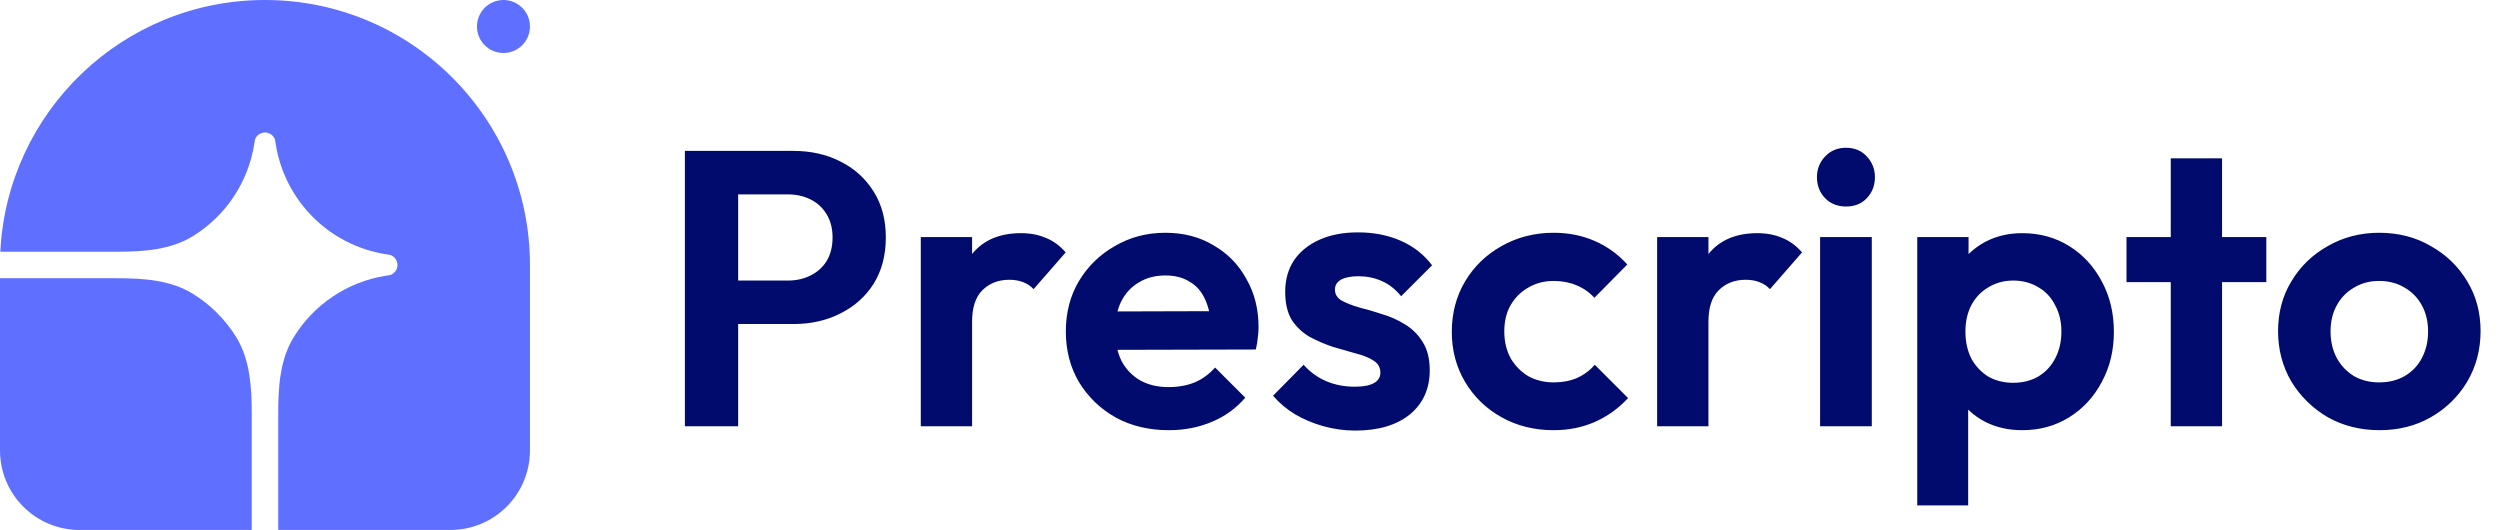
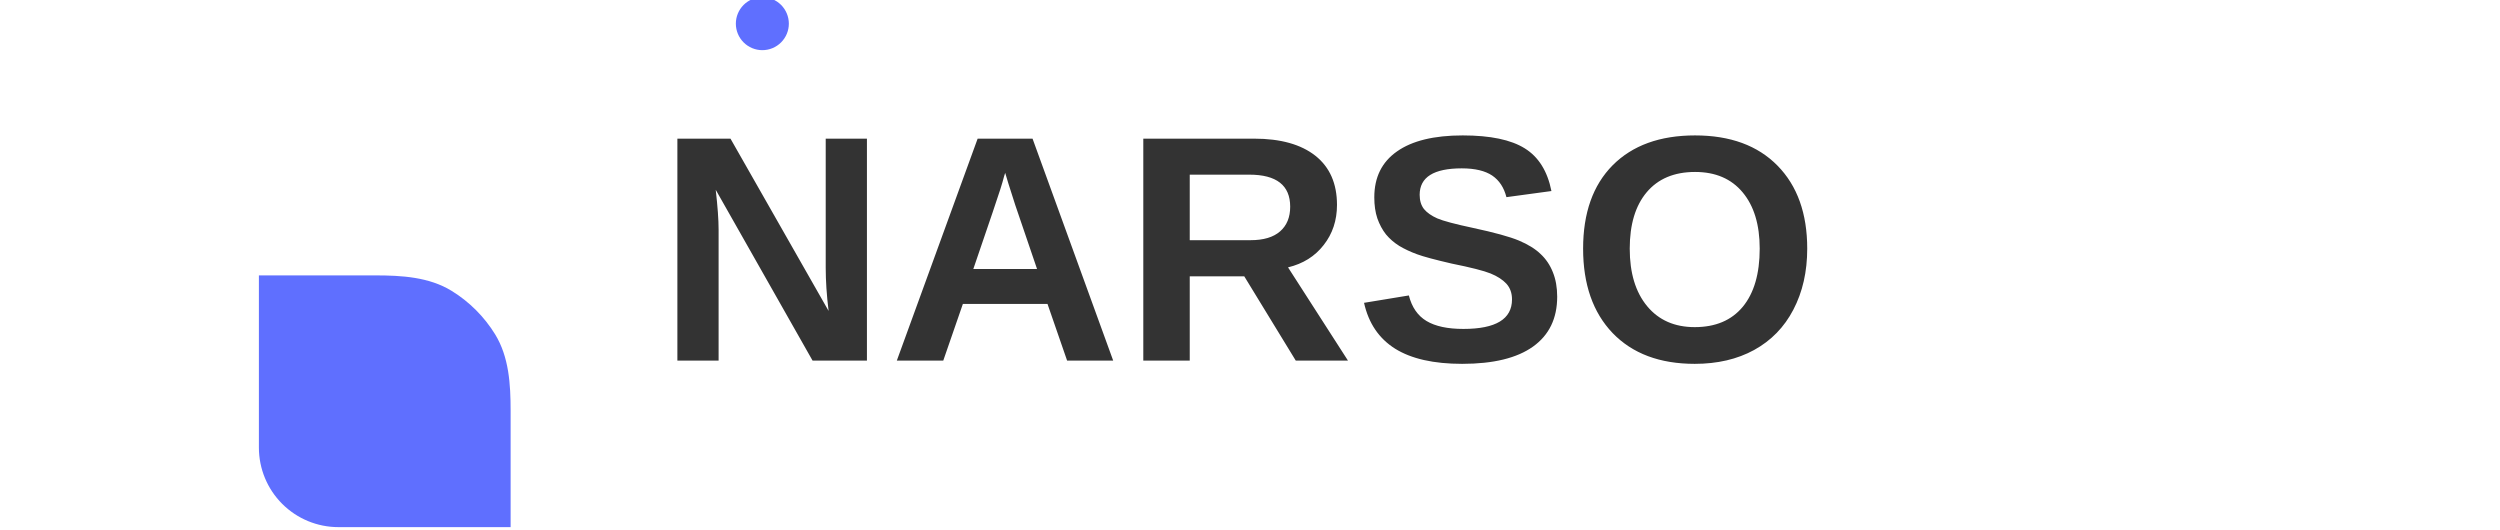
<svg xmlns="http://www.w3.org/2000/svg" width="217" height="46" viewBox="0 0 217 46" fill="none">
-   <path d="M23 0C35.703 0 46 10.297 46 23V39.1C46 40.93 45.273 42.685 43.979 43.979C42.685 45.273 40.93 46 39.1 46H24.15V35.91C24.15 33.608 24.29 31.223 25.497 29.263C26.362 27.859 27.518 26.657 28.888 25.738C30.258 24.82 31.81 24.208 33.437 23.942L33.878 23.871C34.059 23.808 34.217 23.691 34.328 23.535C34.44 23.379 34.5 23.192 34.5 23C34.5 22.808 34.44 22.621 34.328 22.465C34.217 22.309 34.059 22.192 33.878 22.129L33.437 22.058C31.059 21.67 28.863 20.544 27.159 18.84C25.456 17.137 24.33 14.941 23.942 12.563L23.87 12.122C23.808 11.941 23.691 11.783 23.535 11.671C23.379 11.56 23.192 11.5 23 11.5C22.808 11.5 22.621 11.56 22.465 11.671C22.309 11.783 22.191 11.941 22.129 12.122L22.058 12.563C21.792 14.19 21.18 15.742 20.261 17.111C19.343 18.481 18.141 19.638 16.737 20.502C14.777 21.71 12.392 21.85 10.09 21.85H0.027C0.629 9.682 10.683 0 23 0Z" fill="#5F6FFF" />
-   <path d="M0 24.15H10.09C12.392 24.15 14.777 24.29 16.737 25.498C18.269 26.442 19.558 27.731 20.502 29.263C21.71 31.223 21.85 33.608 21.85 35.91V46H6.9C5.07 46 3.315 45.273 2.021 43.979C0.727 42.685 0 40.93 0 39.1L0 24.15ZM46 2.3C46 2.91 45.758 3.495 45.326 3.926C44.895 4.358 44.31 4.6 43.7 4.6C43.09 4.6 42.505 4.358 42.074 3.926C41.642 3.495 41.4 2.91 41.4 2.3C41.4 1.69 41.642 1.105 42.074 0.674C42.505 0.242 43.09 0 43.7 0C44.31 0 44.895 0.242 45.326 0.674C45.758 1.105 46 1.69 46 2.3Z" fill="#5F6FFF" />
-   <path d="M62.848 28.126V24.352H68.39C69.115 24.352 69.773 24.205 70.362 23.91C70.951 23.615 71.416 23.196 71.756 22.652C72.096 22.085 72.266 21.405 72.266 20.612C72.266 19.841 72.096 19.173 71.756 18.606C71.416 18.039 70.951 17.609 70.362 17.314C69.773 17.019 69.115 16.872 68.39 16.872H62.848V13.098H68.866C70.385 13.098 71.745 13.404 72.946 14.016C74.17 14.628 75.133 15.501 75.836 16.634C76.539 17.745 76.89 19.071 76.89 20.612C76.89 22.153 76.539 23.491 75.836 24.624C75.133 25.735 74.17 26.596 72.946 27.208C71.745 27.82 70.385 28.126 68.866 28.126H62.848ZM59.448 37V13.098H64.072V37H59.448ZM79.923 37V20.578H84.377V37H79.923ZM84.377 27.922L82.643 26.766C82.847 24.749 83.436 23.162 84.411 22.006C85.386 20.827 86.791 20.238 88.627 20.238C89.421 20.238 90.135 20.374 90.769 20.646C91.404 20.895 91.982 21.315 92.503 21.904L89.715 25.1C89.466 24.828 89.16 24.624 88.797 24.488C88.457 24.352 88.061 24.284 87.607 24.284C86.655 24.284 85.873 24.59 85.261 25.202C84.672 25.791 84.377 26.698 84.377 27.922ZM101.457 37.34C99.734 37.34 98.204 36.977 96.867 36.252C95.529 35.504 94.464 34.484 93.671 33.192C92.9 31.9 92.515 30.427 92.515 28.772C92.515 27.14 92.889 25.689 93.637 24.42C94.407 23.128 95.45 22.108 96.765 21.36C98.079 20.589 99.541 20.204 101.151 20.204C102.738 20.204 104.132 20.567 105.333 21.292C106.557 21.995 107.509 22.969 108.189 24.216C108.892 25.44 109.243 26.834 109.243 28.398C109.243 28.693 109.22 28.999 109.175 29.316C109.152 29.611 109.096 29.951 109.005 30.336L95.201 30.37V27.038L106.931 27.004L105.129 28.398C105.084 27.423 104.902 26.607 104.585 25.95C104.29 25.293 103.848 24.794 103.259 24.454C102.692 24.091 101.99 23.91 101.151 23.91C100.267 23.91 99.496 24.114 98.839 24.522C98.181 24.907 97.671 25.463 97.309 26.188C96.969 26.891 96.799 27.729 96.799 28.704C96.799 29.701 96.98 30.574 97.343 31.322C97.728 32.047 98.272 32.614 98.975 33.022C99.677 33.407 100.494 33.6 101.423 33.6C102.262 33.6 103.021 33.464 103.701 33.192C104.381 32.897 104.97 32.467 105.469 31.9L108.087 34.518C107.294 35.447 106.319 36.15 105.163 36.626C104.03 37.102 102.794 37.34 101.457 37.34ZM117.641 37.374C116.712 37.374 115.794 37.249 114.887 37C114.003 36.751 113.187 36.411 112.439 35.98C111.691 35.527 111.045 34.983 110.501 34.348L113.153 31.662C113.72 32.297 114.377 32.773 115.125 33.09C115.873 33.407 116.701 33.566 117.607 33.566C118.333 33.566 118.877 33.464 119.239 33.26C119.625 33.056 119.817 32.75 119.817 32.342C119.817 31.889 119.613 31.537 119.205 31.288C118.82 31.039 118.31 30.835 117.675 30.676C117.041 30.495 116.372 30.302 115.669 30.098C114.989 29.871 114.332 29.588 113.697 29.248C113.063 28.885 112.541 28.398 112.133 27.786C111.748 27.151 111.555 26.335 111.555 25.338C111.555 24.295 111.805 23.389 112.303 22.618C112.825 21.847 113.561 21.247 114.513 20.816C115.465 20.385 116.587 20.17 117.879 20.17C119.239 20.17 120.463 20.408 121.551 20.884C122.662 21.36 123.58 22.074 124.305 23.026L121.619 25.712C121.121 25.1 120.554 24.658 119.919 24.386C119.307 24.114 118.639 23.978 117.913 23.978C117.256 23.978 116.746 24.08 116.383 24.284C116.043 24.488 115.873 24.771 115.873 25.134C115.873 25.542 116.066 25.859 116.451 26.086C116.859 26.313 117.381 26.517 118.015 26.698C118.65 26.857 119.307 27.049 119.987 27.276C120.69 27.48 121.347 27.775 121.959 28.16C122.594 28.545 123.104 29.055 123.489 29.69C123.897 30.325 124.101 31.141 124.101 32.138C124.101 33.747 123.523 35.028 122.367 35.98C121.211 36.909 119.636 37.374 117.641 37.374ZM134.857 37.34C133.179 37.34 131.672 36.966 130.335 36.218C128.997 35.47 127.943 34.45 127.173 33.158C126.402 31.866 126.017 30.415 126.017 28.806C126.017 27.174 126.402 25.712 127.173 24.42C127.943 23.128 128.997 22.108 130.335 21.36C131.695 20.589 133.202 20.204 134.857 20.204C136.149 20.204 137.339 20.442 138.427 20.918C139.515 21.394 140.455 22.074 141.249 22.958L138.393 25.848C137.962 25.372 137.441 25.009 136.829 24.76C136.239 24.511 135.582 24.386 134.857 24.386C134.041 24.386 133.304 24.579 132.647 24.964C132.012 25.327 131.502 25.837 131.117 26.494C130.754 27.129 130.573 27.888 130.573 28.772C130.573 29.633 130.754 30.404 131.117 31.084C131.502 31.741 132.012 32.263 132.647 32.648C133.304 33.011 134.041 33.192 134.857 33.192C135.605 33.192 136.273 33.067 136.863 32.818C137.475 32.546 137.996 32.161 138.427 31.662L141.317 34.552C140.478 35.459 139.515 36.15 138.427 36.626C137.339 37.102 136.149 37.34 134.857 37.34ZM143.839 37V20.578H148.293V37H143.839ZM148.293 27.922L146.559 26.766C146.763 24.749 147.353 23.162 148.327 22.006C149.302 20.827 150.707 20.238 152.543 20.238C153.337 20.238 154.051 20.374 154.685 20.646C155.32 20.895 155.898 21.315 156.419 21.904L153.631 25.1C153.382 24.828 153.076 24.624 152.713 24.488C152.373 24.352 151.977 24.284 151.523 24.284C150.571 24.284 149.789 24.59 149.177 25.202C148.588 25.791 148.293 26.698 148.293 27.922ZM157.984 37V20.578H162.472V37H157.984ZM160.228 17.926C159.502 17.926 158.902 17.688 158.426 17.212C157.95 16.713 157.712 16.101 157.712 15.376C157.712 14.673 157.95 14.073 158.426 13.574C158.902 13.075 159.502 12.826 160.228 12.826C160.976 12.826 161.576 13.075 162.03 13.574C162.506 14.073 162.744 14.673 162.744 15.376C162.744 16.101 162.506 16.713 162.03 17.212C161.576 17.688 160.976 17.926 160.228 17.926ZM175.529 37.34C174.351 37.34 173.285 37.102 172.333 36.626C171.381 36.127 170.622 35.459 170.055 34.62C169.489 33.781 169.183 32.818 169.137 31.73V25.916C169.183 24.828 169.489 23.865 170.055 23.026C170.645 22.165 171.404 21.485 172.333 20.986C173.285 20.487 174.351 20.238 175.529 20.238C177.048 20.238 178.408 20.612 179.609 21.36C180.811 22.108 181.751 23.128 182.431 24.42C183.134 25.712 183.485 27.174 183.485 28.806C183.485 30.415 183.134 31.866 182.431 33.158C181.751 34.45 180.811 35.47 179.609 36.218C178.408 36.966 177.048 37.34 175.529 37.34ZM174.747 33.226C175.563 33.226 176.289 33.045 176.923 32.682C177.558 32.297 178.045 31.775 178.385 31.118C178.748 30.438 178.929 29.656 178.929 28.772C178.929 27.911 178.748 27.151 178.385 26.494C178.045 25.814 177.558 25.293 176.923 24.93C176.289 24.545 175.563 24.352 174.747 24.352C173.954 24.352 173.24 24.545 172.605 24.93C171.971 25.293 171.472 25.814 171.109 26.494C170.769 27.151 170.599 27.911 170.599 28.772C170.599 29.656 170.769 30.438 171.109 31.118C171.472 31.775 171.959 32.297 172.571 32.682C173.206 33.045 173.931 33.226 174.747 33.226ZM166.417 43.868V20.578H170.871V24.896L170.123 28.874L170.837 32.852V43.868H166.417ZM188.421 37V13.744H192.875V37H188.421ZM184.579 24.488V20.578H196.717V24.488H184.579ZM206.542 37.34C204.887 37.34 203.391 36.966 202.054 36.218C200.739 35.447 199.685 34.416 198.892 33.124C198.121 31.809 197.736 30.347 197.736 28.738C197.736 27.129 198.121 25.689 198.892 24.42C199.662 23.128 200.716 22.108 202.054 21.36C203.391 20.589 204.876 20.204 206.508 20.204C208.185 20.204 209.681 20.589 210.996 21.36C212.333 22.108 213.387 23.128 214.158 24.42C214.928 25.689 215.314 27.129 215.314 28.738C215.314 30.347 214.928 31.809 214.158 33.124C213.387 34.416 212.333 35.447 210.996 36.218C209.681 36.966 208.196 37.34 206.542 37.34ZM206.508 33.192C207.346 33.192 208.083 33.011 208.718 32.648C209.375 32.263 209.874 31.741 210.214 31.084C210.576 30.404 210.758 29.633 210.758 28.772C210.758 27.911 210.576 27.151 210.214 26.494C209.851 25.837 209.352 25.327 208.718 24.964C208.083 24.579 207.346 24.386 206.508 24.386C205.692 24.386 204.966 24.579 204.332 24.964C203.697 25.327 203.198 25.837 202.836 26.494C202.473 27.151 202.292 27.911 202.292 28.772C202.292 29.633 202.473 30.404 202.836 31.084C203.198 31.741 203.697 32.263 204.332 32.648C204.966 33.011 205.692 33.192 206.508 33.192Z" fill="#000B6D" />
+   <path d="M 22.472 23.904 L 32.562 23.904 C 34.864 23.904 37.249 24.044 39.209 25.251 C 40.741 26.195 42.03 27.485 42.974 29.016 C 44.181 30.976 44.322 33.361 44.322 35.663 L 44.322 45.754 L 29.372 45.754 C 27.542 45.754 25.787 45.027 24.493 43.733 C 23.199 42.439 22.472 40.684 22.472 38.854 L 22.472 23.904 Z M 68.472 2.054 C 68.472 2.664 68.229 3.249 67.798 3.68 C 67.367 4.111 66.782 4.354 66.172 4.354 C 65.562 4.354 64.977 4.111 64.545 3.68 C 64.114 3.249 63.872 2.664 63.872 2.054 C 63.872 1.444 64.114 0.859 64.545 0.427 C 64.977 -0.004 65.562 -0.246 66.172 -0.246 C 66.782 -0.246 67.367 -0.004 67.798 0.427 C 68.229 0.859 68.472 1.444 68.472 2.054 Z" fill="#5F6FFF" />
+   <text style="white-space: pre; fill: rgb(51, 51, 51); font-family: Arial, sans-serif; font-size: 28px;" x="69.885" y="22.41"> </text>
+   <text style="white-space: pre; fill: rgb(51, 51, 51); font-family: Arial, sans-serif; font-size: 28px;" x="96.184" y="11.545"> </text>
+   <text style="white-space: pre; fill: rgb(51, 51, 51); font-family: Arial, sans-serif; font-size: 28px;" x="82.972" y="29.571"> </text>
+   <text style="fill: rgb(51, 51, 51); font-family: Arial, sans-serif; font-size: 28px; font-weight: 700; white-space: pre;" x="56.92" y="31.301">NARSO </text>
+   <path d="M 149.241 24.3 L 159.331 24.3 C 161.633 24.3 164.018 24.44 165.978 25.647 C 167.51 26.591 168.799 27.881 169.743 29.412 C 170.95 31.372 171.091 33.757 171.091 36.059 L 171.091 46.15 L 156.141 46.15 C 154.311 46.15 152.556 45.423 151.262 44.129 C 149.968 42.835 149.241 41.08 149.241 39.25 L 149.241 24.3 Z M 195.241 2.45 C 195.241 3.06 194.998 3.645 194.567 4.076 C 194.136 4.507 193.551 4.75 192.941 4.75 C 192.331 4.75 191.746 4.507 191.314 4.076 C 190.883 3.645 190.641 3.06 190.641 2.45 C 190.641 1.84 190.883 1.255 191.314 0.823 C 191.746 0.392 192.331 0.15 192.941 0.15 C 193.551 0.15 194.136 0.392 194.567 0.823 C 194.998 1.255 195.241 1.84 195.241 2.45 Z" fill="#5F6FFF" style="stroke-width: 1; transform-box: fill-box; transform-origin: 50% 50%;" transform="matrix(-1, 0, 0, -1, -0.000018, -0.000002)" />
</svg>
